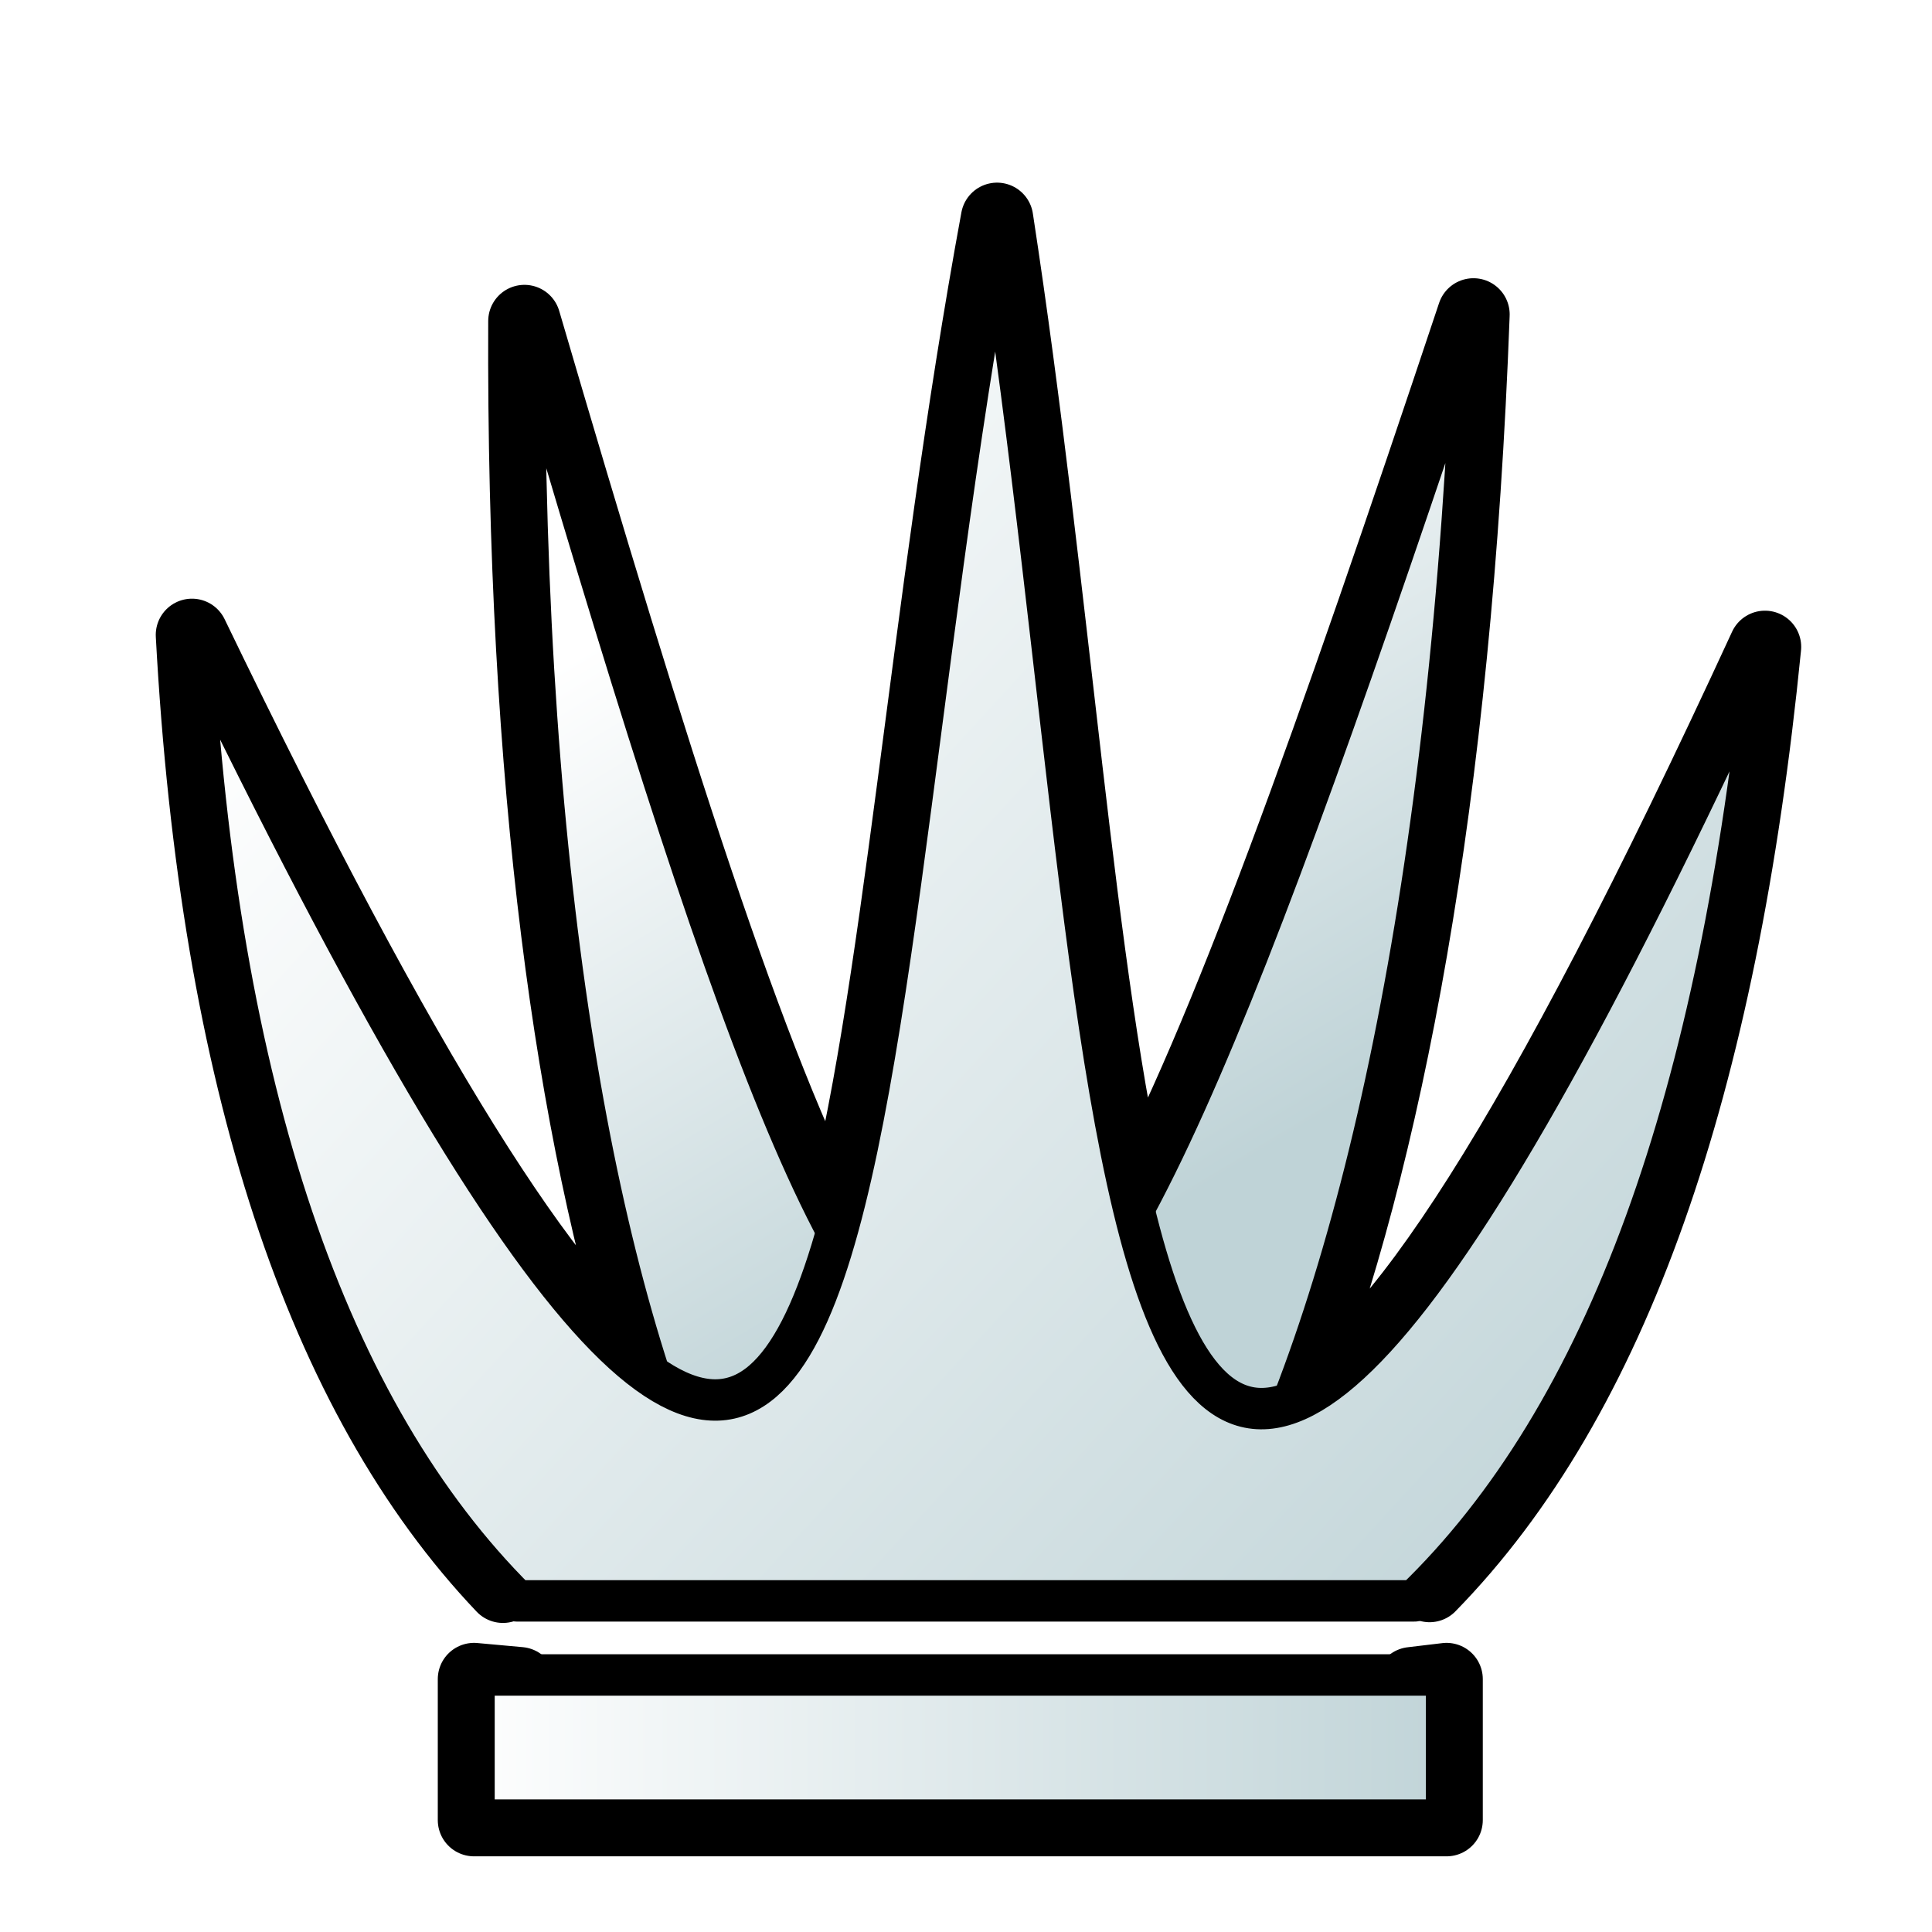
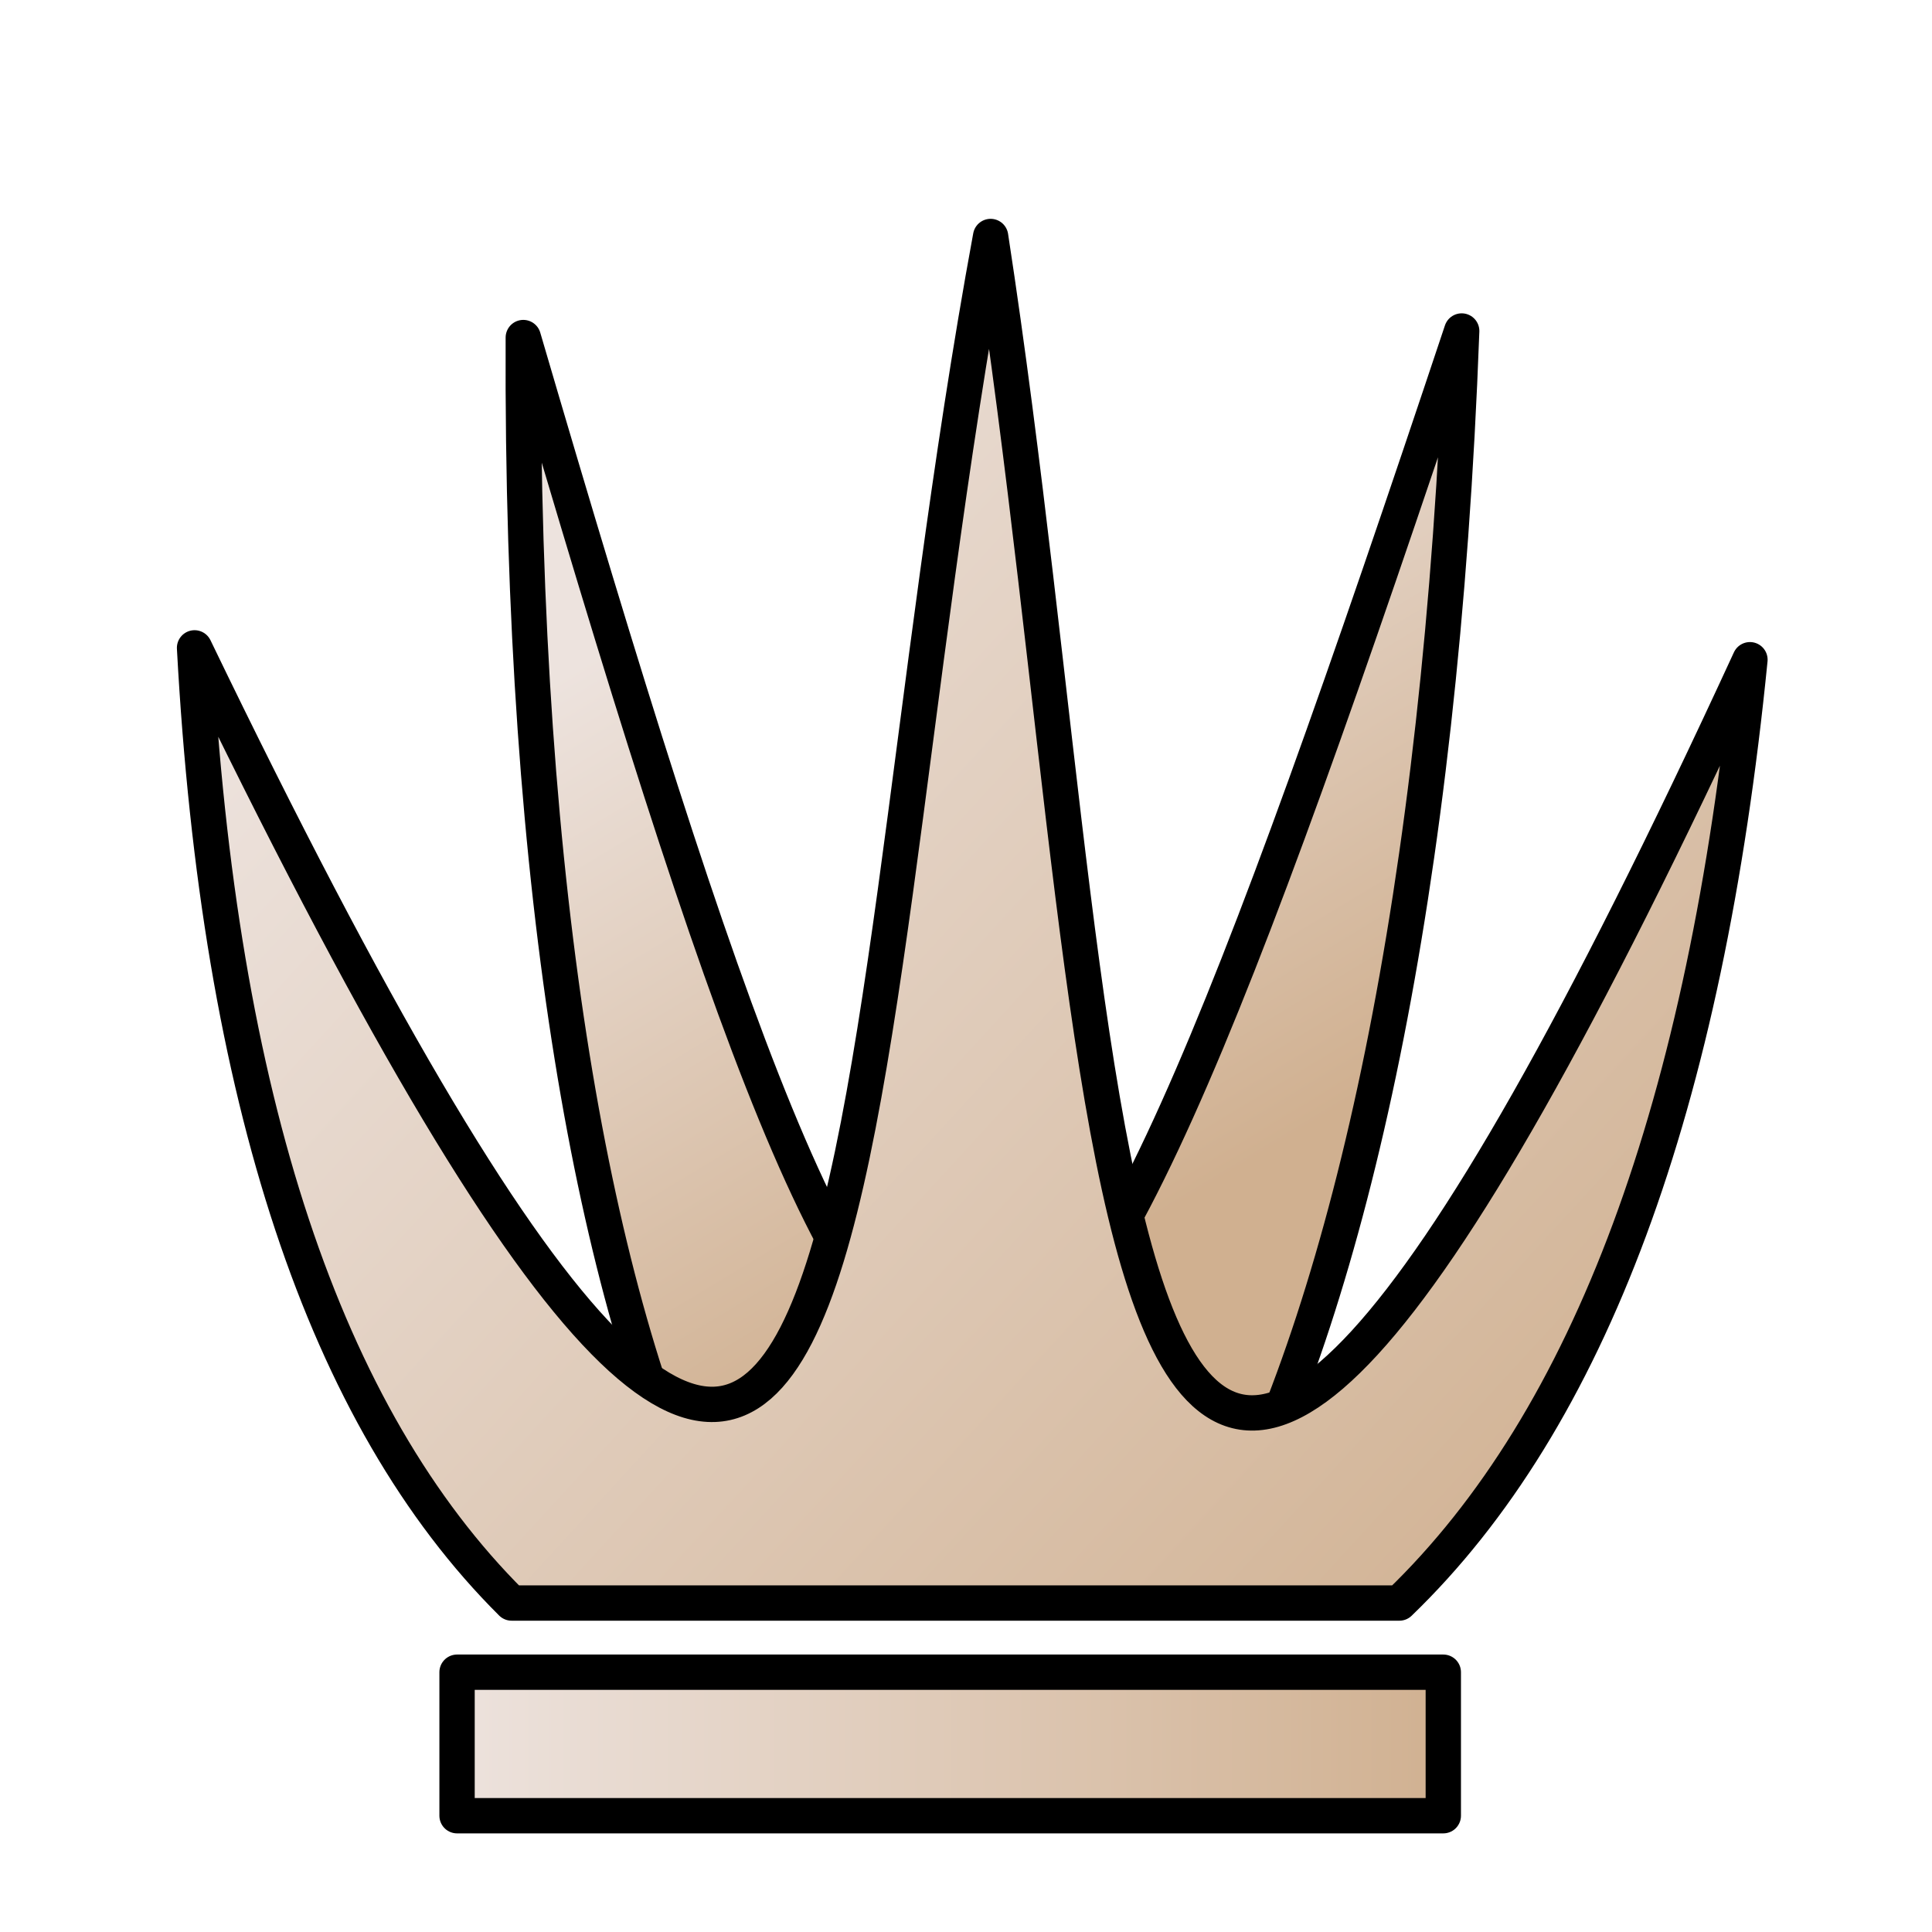
- <svg xmlns="http://www.w3.org/2000/svg" xmlns:xlink="http://www.w3.org/1999/xlink" style="color-scheme:light only" id="queen" width="700pt" height="700pt" viewBox="0 0 933.333 933.333">
-   <style id="style-base">.base{fill-opacity:1;fill-rule:evenodd;stroke-miterlimit:4;stroke-dasharray:none;stroke-linecap:round;stroke-linejoin:round;stroke-opacity:1}.stroke-medium{stroke-width:20}.stroke-color{stroke:#000}</style>
-   <defs id="defs36222">
-     <linearGradient id="fillGradient">
-       <stop id="stop0" offset="0" style="stop-color:white;stop-opacity:1" />
-       <stop id="stop1" offset="1" style="stop-color:#bfd3d7;stop-opacity:1" />
+ <svg xmlns="http://www.w3.org/2000/svg" width="180" height="180" viewBox="0 0 180 180" fill="none">
+   <path fill-rule="evenodd" clip-rule="evenodd" d="M136.183 30.838C93.11 159.898 86.455 160.137 48.754 31.449C48.523 83.893 55.497 120.783 65.604 142.149H114.576C125.653 120.683 134.232 83.565 136.183 30.838V30.838Z" fill="url(#paint0_linear_1_119)" stroke="black" stroke-width="3.291" stroke-linecap="round" stroke-linejoin="round" />
+   <path fill-rule="evenodd" clip-rule="evenodd" d="M92.293 22.033C76.662 106.733 84.331 197.517 18.126 60.36C20.392 102.294 30.227 132.006 47.666 149.351H130.376C148.145 132.222 158.915 102.971 163.039 61.465C99.815 198.652 105.304 106.811 92.293 22.033V22.033Z" fill="url(#paint1_linear_1_119)" stroke="black" stroke-width="3.291" stroke-linecap="round" stroke-linejoin="round" />
+   <path fill-rule="evenodd" clip-rule="evenodd" d="M42.583 155.795H134.469V169.166H42.583V155.795Z" fill="url(#paint2_linear_1_119)" stroke="black" stroke-width="3.291" stroke-linecap="round" stroke-linejoin="round" />
+   <defs>
+     <linearGradient id="paint0_linear_1_119" x1="58.76" y1="59.064" x2="96" y2="120.779" gradientUnits="userSpaceOnUse">
+       <stop stop-color="#EDE3DE" />
+       <stop offset="1" stop-color="#D0B090" />
    </linearGradient>
-     <linearGradient xlink:href="#fillGradient" id="bottom-gradient" x1="199" x2="661.667" y1="789.833" y2="789.833" gradientTransform="translate(-.308 -7.803)scale(1.07873)" gradientUnits="userSpaceOnUse" />
-     <linearGradient xlink:href="#fillGradient" id="front-hair-gradient" x1="166.781" x2="718.885" y1="239.891" y2="746.557" gradientTransform="translate(-2.308 -9.803)scale(1.07873)" gradientUnits="userSpaceOnUse" />
-     <linearGradient xlink:href="#fillGradient" id="back-hair-gradient" x1="285.639" x2="466.667" y1="287.12" y2="587.12" gradientTransform="translate(-2.308 -9.803)scale(1.07873)" gradientUnits="userSpaceOnUse" />
+     <linearGradient id="paint1_linear_1_119" x1="34.309" y1="49.349" x2="147.885" y2="153.578" gradientUnits="userSpaceOnUse">
+       <stop stop-color="#EDE3DE" />
+       <stop offset="1" stop-color="#D0B090" />
+     </linearGradient>
+     <linearGradient id="paint2_linear_1_119" x1="40.937" y1="162.48" x2="136.114" y2="162.48" gradientUnits="userSpaceOnUse">
+       <stop stop-color="#EDE3DE" />
+       <stop offset="1" stop-color="#D0B090" />
+     </linearGradient>
  </defs>
-   <path id="boundary" d="M690.605 766.18c88.769-90.71 140.98-241.722 162.04-453.666-110.451 239.661-180.878 345.902-228.256 364.75 45.241-116.612 78.78-291.617 87.425-525.358-69.294 207.629-120.577 351.382-164.138 431.832-26.514-109.699-38.22-296.9-66.014-478.004-34.791 188.524-47.636 382.449-77.369 488.623-41.408-77.705-87.892-224.036-150.941-439.25-.989 223.42 22.967 393.006 60.406 508.846-48.155-34.212-117.283-142.337-221.014-357.238 11.588 214.478 62.838 367.984 150.213 459.816m8.033 46.627-22-2v68.117h469.834v-68.117l-16.786 2" class="base stroke-color" style="fill:none;stroke-width:35" />
-   <path id="back-hair" d="M711.814 151.906c-225.866 676.77-260.764 678.027-458.462 3.202-1.216 275.009 35.357 468.451 88.355 580.494h256.806c58.083-112.565 103.074-307.205 113.301-583.696" class="base stroke-color stroke-medium" style="fill:url(#back-hair-gradient)" />
-   <path id="front-hair" d="M481.662 105.734c-81.968 444.154-41.752 920.212-388.918 200.981 11.881 219.895 65.45 375.697 156.9 466.654h433.718c93.18-89.82 147.656-243.21 169.283-460.855-331.536 719.381-302.754 237.784-370.983-206.78" class="base stroke-color stroke-medium" style="fill:url(#front-hair-gradient)" />
-   <path id="bottom" d="M228.99 809.158h469.835v70.118H228.99z" class="base stroke-color stroke-medium" style="fill:url(#bottom-gradient)" />
</svg>
